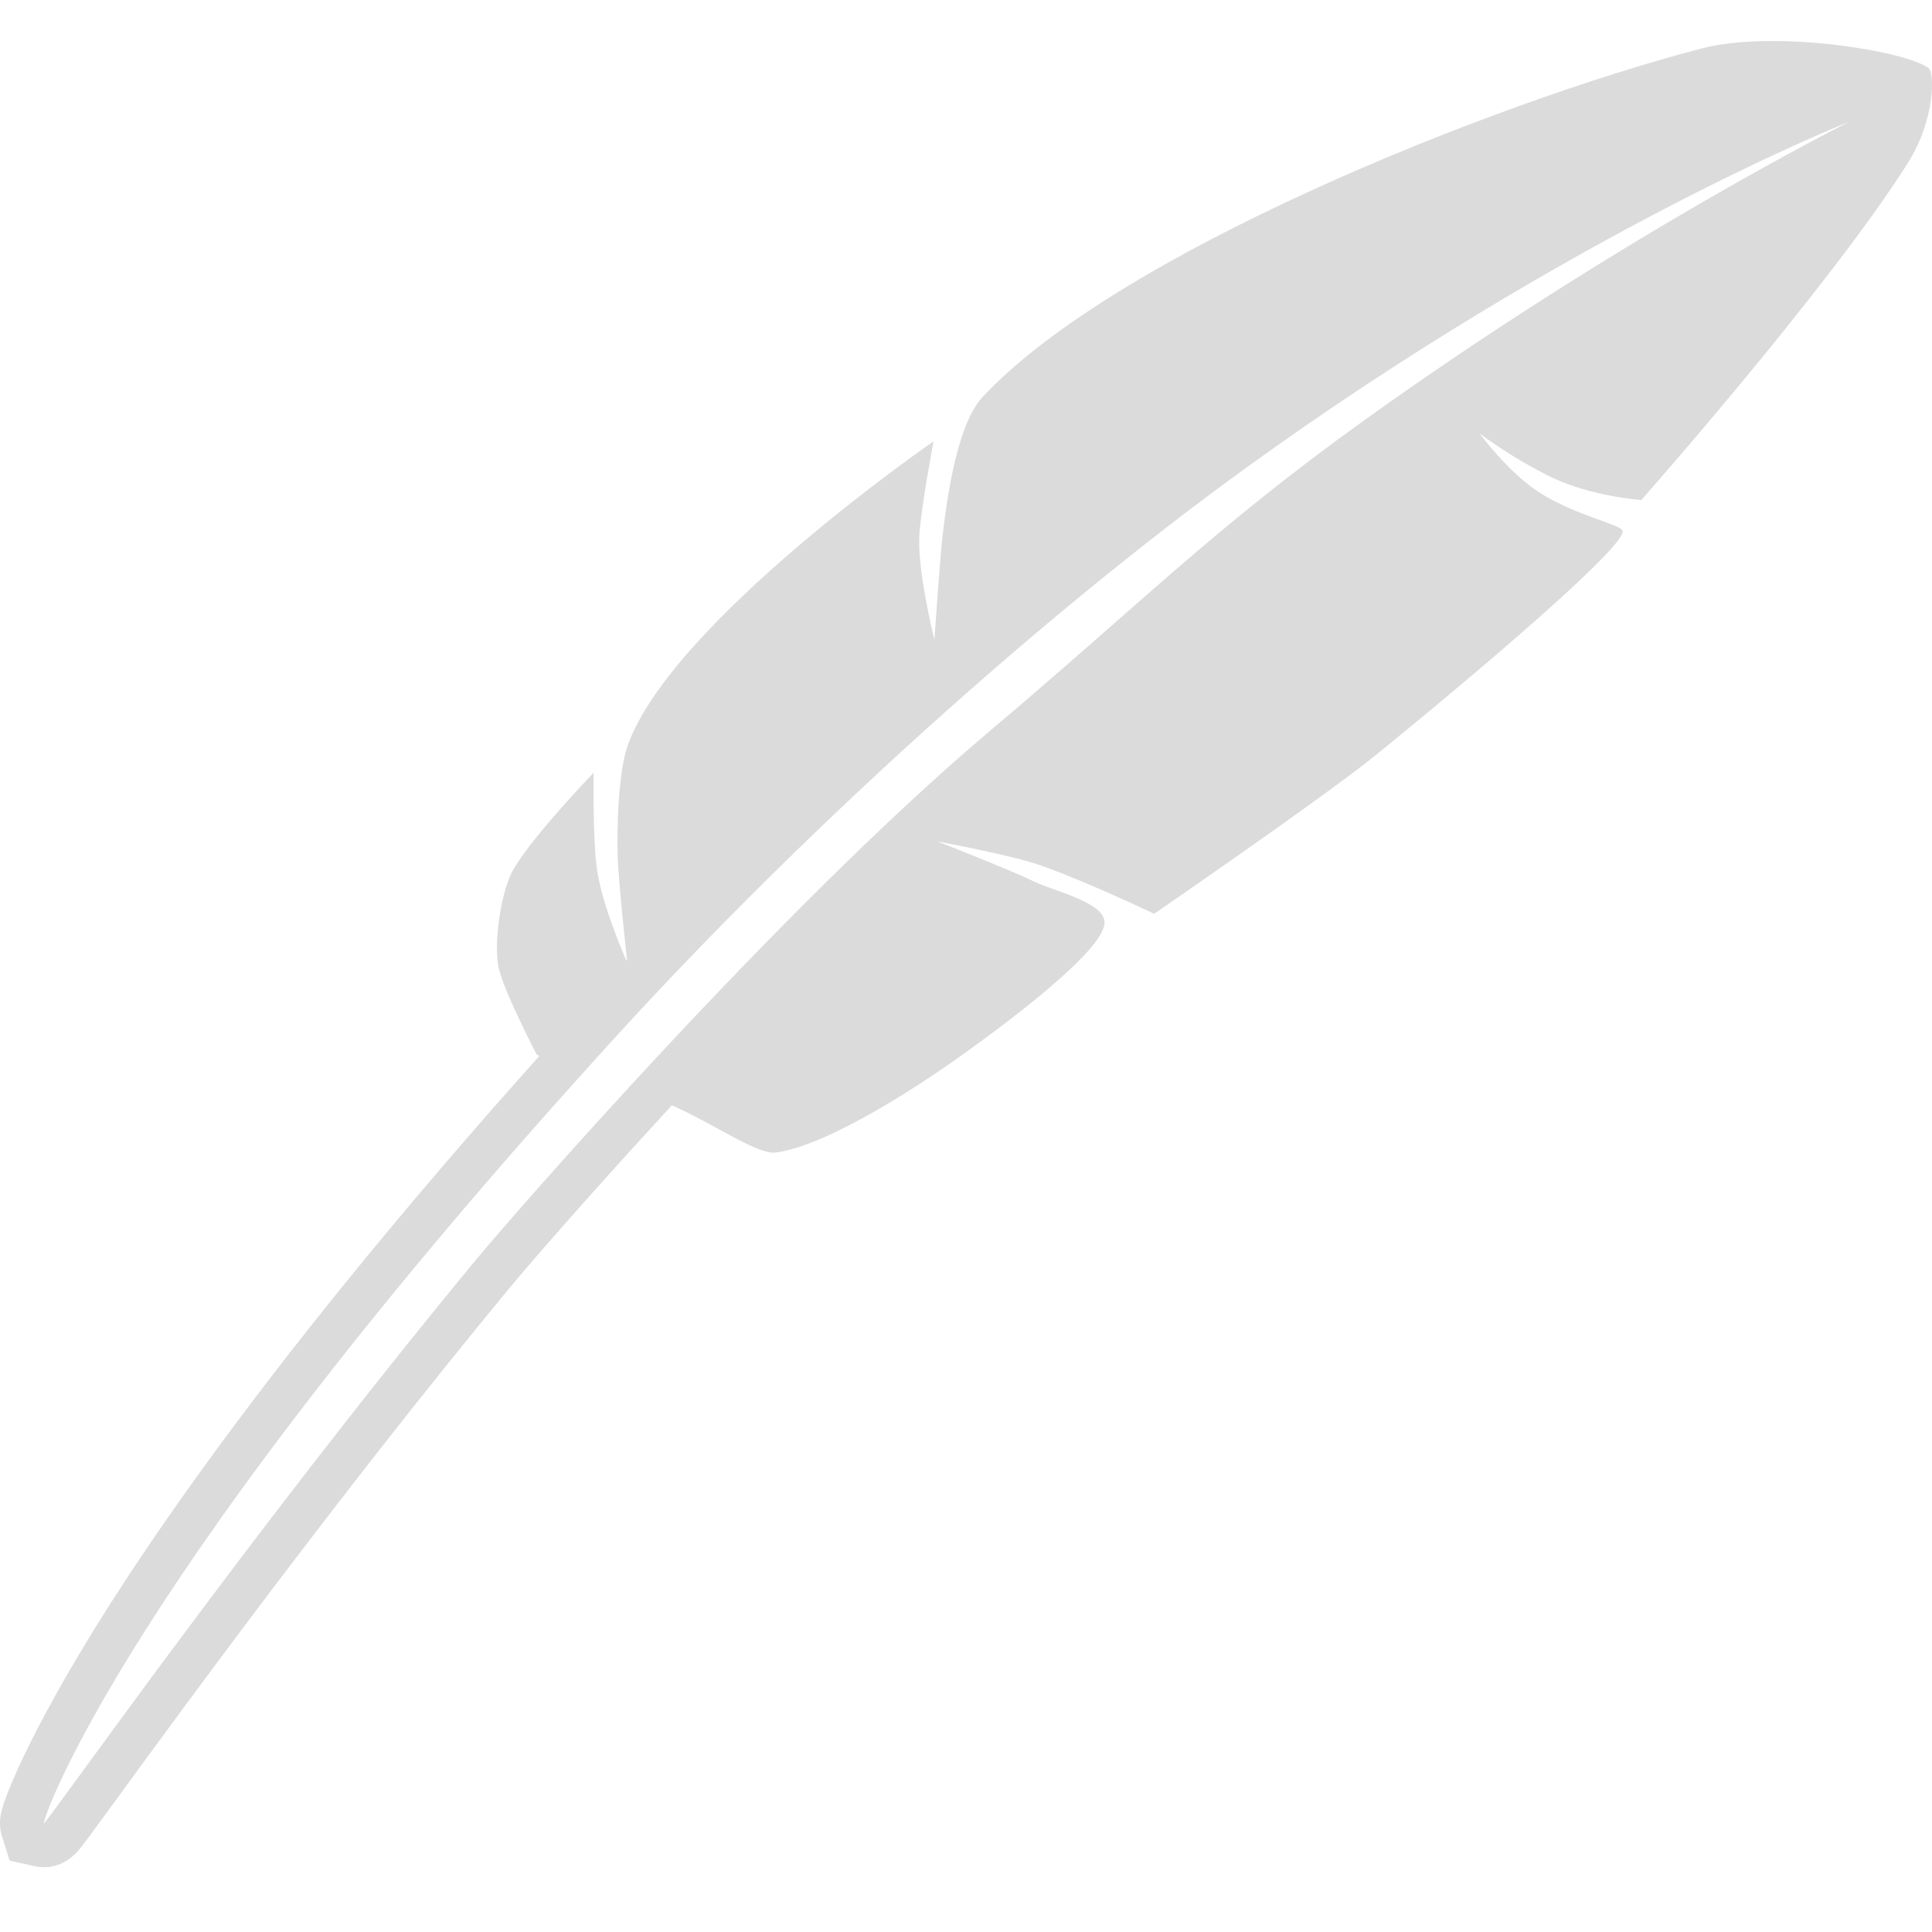
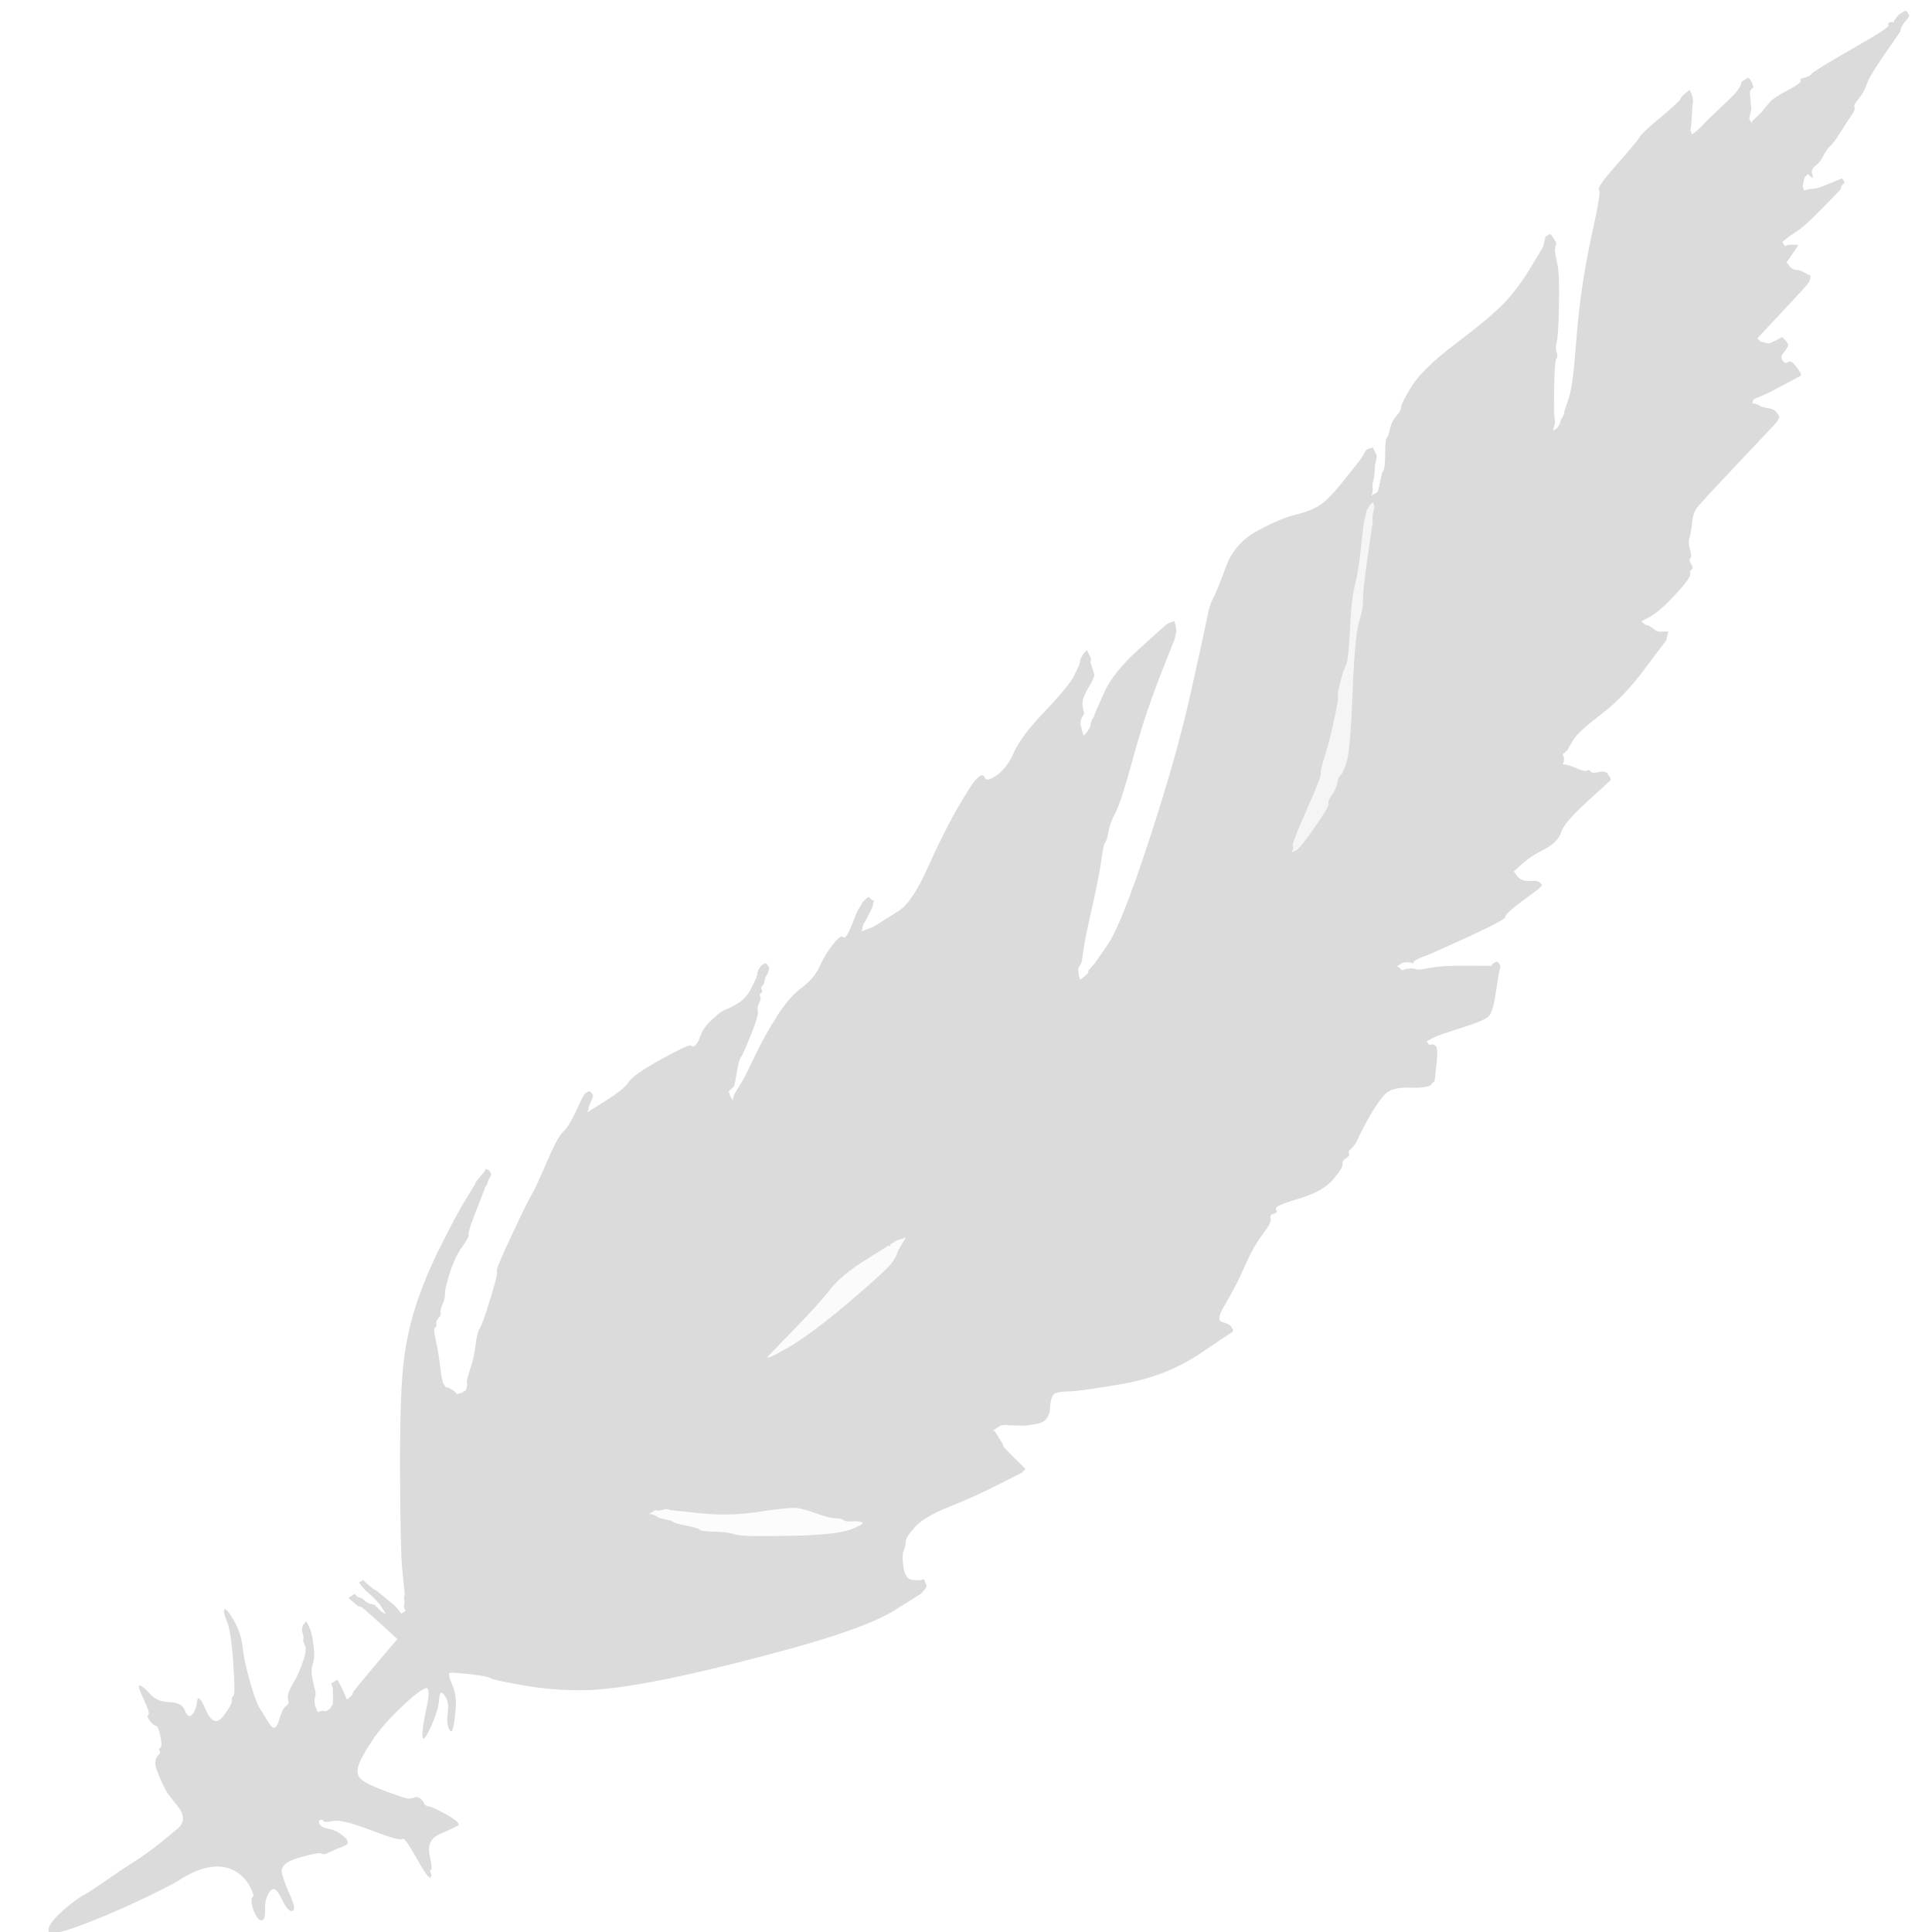
- <svg xmlns="http://www.w3.org/2000/svg" version="1.1" id="Layer_1" x="0px" y="0px" width="25px" height="25px" viewBox="0 0 100 100" enable-background="new 0 0 100 100" xml:space="preserve">
-   <path fill="#dbdbdb" d="M99.826,3.527c-1.158-0.887-7.975-2.01-11.777-1.013C77.027,5.405,57.727,13.171,50.857,20.551  c-1.248,1.342-1.786,4.783-2.066,7.14c-0.138,1.163-0.427,5.422-0.427,5.422s-0.899-3.585-0.777-5.446  c0.092-1.411,0.73-4.823,0.73-4.823s-13.54,9.34-15.829,15.74c-0.481,1.346-0.568,4.324-0.514,5.822  c0.044,1.222,0.407,4.623,0.481,5.297c-0.009,0.008-0.018,0.019-0.027,0.026c-0.206-0.466-1.213-2.799-1.509-4.603  c-0.246-1.505-0.194-5.13-0.194-5.13s-3.525,3.663-4.275,5.244c-0.538,1.133-0.896,3.581-0.648,4.809  c0.25,1.234,1.98,4.538,1.98,4.538l0.133,0.073C16.078,67.873,9.296,77.367,5.639,83.119c-2.292,3.607-3.647,6.19-4.381,7.72  c-0.463,0.969-0.743,1.649-0.896,2.05c-0.252,0.664-0.515,1.349-0.256,2.168L0.5,96.305l1.281,0.286  c0.645,0.141,1.585,0.086,2.423-0.986c0.096-0.123,0.233-0.306,0.411-0.547c0.328-0.441,0.801-1.091,1.405-1.918  c3.425-4.693,11.446-15.688,20.325-26.44c0.926-1.124,4.174-4.877,8.432-9.49c2.14,0.941,4.439,2.573,5.384,2.445  c2.625-0.357,7.169-3.295,9.405-4.885c2.095-1.488,7.611-5.524,7.605-7.025c-0.004-1.054-2.699-1.647-3.645-2.114  c-1.215-0.6-5.007-2.077-5.007-2.077s3.767,0.69,5.294,1.222c2.41,0.839,5.924,2.522,5.924,2.522s8.781-6.03,11.508-8.242  c5.082-4.127,13.09-10.908,12.732-11.6c-0.172-0.329-2.443-0.783-4.309-1.971c-1.568-0.999-3.096-3.057-3.096-3.057  s1.697,1.296,3.754,2.284c2.055,0.987,4.627,1.17,4.627,1.17s9.674-10.939,13.779-17.417C100.184,6.173,100.129,3.759,99.826,3.527z   M70.684,21.702c-7.912,5.677-11.641,9.547-19.387,16.078c-10.872,9.164-24.848,25.229-26.702,27.475  C12.642,79.732,2.41,94.405,2.272,94.374c-0.138-0.03,4.081-12.741,29.645-40.76c9.757-10.692,21.995-21.738,32.544-29.373  C81.549,11.874,95.727,6.297,95.727,6.297S83.957,12.18,70.684,21.702z" />
+ <svg xmlns="http://www.w3.org/2000/svg" version="1.1" id="Layer_1" x="0px" y="0px" width="500px" height="500px" viewBox="0 0 500 500" enable-background="new 0 0 500 500" xml:space="preserve">
+   <path id="body" fill="#dbdbdb" d="M78.919,425.808l-0.513-1.168l0.09-0.208l0.005-0.228l0.006-0.226l0.09-0.208  l-0.239-0.968l-0.24-0.968l0.092-0.203l0.003-0.229l0.006-0.226l0.091-0.204l0.091-0.209l0.005-0.227l0.428-0.491l0.464-0.441  l0.564,1.135l0.513,1.17l0.239,0.967l0.241,0.968l0.376,2.596c0.191,1.715,0.092,3.121-0.303,4.217  c-0.407,1.147-0.373,2.691,0.106,4.625c0.479,1.938,0.688,2.976,0.627,3.111l-0.006,0.228l-0.005,0.229l-0.091,0.201l-0.092,0.209  l-0.004,0.228l-0.007,0.226l-0.09,0.208l0.07,0.698l0.073,0.7l0.344,0.904l0.397,0.866l0.596-0.225l0.63-0.173l0.206,0.096  l0.226,0.004l0.226,0.009l0.208,0.094l0.529-0.331l0.529-0.333l0.36-0.597l0.36-0.6l0.006-0.229  c0.062-0.138,0.076-0.818,0.044-2.044l-0.045-1.833l-0.177-0.633l-0.229-0.6l0.792-0.497l0.794-0.5l0.9,1.669  c0.566,1.137,0.963,2.003,1.194,2.603l0.397,0.871l0.728-0.607l0.692-0.659l0.005-0.227l0.09-0.207l0.093-0.207  c0.002-0.149,1.902-2.486,5.701-7.007l5.728-6.733l-3.848-3.54c-2.603-2.342-4.159-3.722-4.67-4.149l-0.771-0.637l-0.225-0.004  l-0.207-0.094l-0.207-0.094l-0.224-0.008l-0.769-0.636l-0.769-0.638l-0.492-0.433l-0.443-0.467l0.793-0.497l0.792-0.503l0.442,0.469  l0.495,0.434l0.226,0.008l0.207,0.095l0.206,0.094l0.226,0.007l0.769,0.637c0.51,0.425,0.98,0.699,1.408,0.829l0.657,0.11  l0.207,0.096l0.225,0.004l0.937,0.903l0.937,0.906l0.599,0.368l0.603,0.367l-0.841-1.336l-0.838-1.336l-1.105-1.171  c-0.735-0.777-1.359-1.379-1.871-1.803l-0.769-0.637l-0.831-0.97l-0.774-1.003l0.528-0.331l0.53-0.335l0.441,0.47l0.495,0.435  l0.768,0.635l0.77,0.64l0.599,0.366l0.601,0.366l0.766,0.639c0.513,0.424,1.282,1.06,2.308,1.906l1.536,1.271l0.83,0.969  l0.778,1.003l0.529-0.333l0.529-0.332l-0.231-0.603l-0.177-0.634l0.091-0.207l0.006-0.225l0.003-0.228l0.091-0.206l-0.071-0.701  l-0.071-0.699l0.092-0.206l0.003-0.229l0.005-0.224l0.092-0.209l-0.071-0.696c-0.047-0.47-0.238-2.336-0.569-5.605  c-0.333-3.271-0.523-11.594-0.574-24.982c-0.052-13.383,0.247-22.887,0.896-28.509c0.645-5.625,1.835-10.969,3.57-16.034  c1.735-5.063,3.964-10.24,6.689-15.53c2.668-5.304,4.722-9.078,6.162-11.323l2.074-3.389l0.091-0.209l0.007-0.228l0.623-0.766  l0.626-0.765l0.627-0.768l0.624-0.766l0.005-0.222l0.091-0.211l0.227,0.007l0.207,0.093l0.206,0.095l0.226,0.009l0.337,0.536  l0.334,0.532l-0.089,0.206l-0.007,0.229l-0.36,0.598l-0.361,0.601l-0.005,0.228l-0.09,0.202l-0.092,0.207l-0.004,0.229l-0.362,0.599  l-0.361,0.6l-0.005,0.227l-0.09,0.206l-2.122,5.431c-1.411,3.618-2.06,5.641-1.942,6.063c0.154,0.402-0.361,1.422-1.543,3.059  c-1.209,1.604-2.307,3.887-3.3,6.845c-0.935,2.972-1.357,4.805-1.269,5.493c0.053,0.707-0.14,1.576-0.581,2.596  c-0.474,1.043-0.651,1.779-0.537,2.2c0.156,0.4-0.029,0.894-0.552,1.47c-0.485,0.553-0.671,1.037-0.553,1.462  c0.153,0.404,0.051,0.714-0.299,0.936c-0.353,0.224-0.324,1.248,0.088,3.073c0.433,1.862,0.787,3.88,1.064,6.04  c0.265,2.219,0.477,3.651,0.636,4.295l0.238,0.968l0.336,0.537l0.336,0.538l0.227,0.005l0.204,0.09l0.207,0.097l0.227,0.005  l0.601,0.372l0.599,0.37l0.494,0.433l0.442,0.466l0.596-0.226l0.629-0.17l0.529-0.335l0.529-0.331l0.004-0.227l0.092-0.208  l0.091-0.203l0.006-0.225l0.004-0.23l0.091-0.204l-0.072-0.702c-0.049-0.466,0.244-1.645,0.877-3.53  c0.667-1.914,1.119-3.935,1.353-6.066c0.268-2.16,0.613-3.566,1.033-4.23c0.477-0.646,1.397-3.212,2.76-7.696  c1.385-4.447,1.965-6.851,1.741-7.205c-0.224-0.359,1.04-3.438,3.785-9.239c2.727-5.833,4.45-9.351,5.172-10.549  c0.721-1.199,2.03-4.008,3.925-8.428c1.894-4.419,3.313-7.051,4.259-7.896c0.947-0.841,1.995-2.494,3.154-4.96l1.732-3.697  l0.36-0.598l0.36-0.602l0.529-0.331l0.529-0.332l0.207,0.092l0.226,0.009l0.336,0.533l0.334,0.536l-0.09,0.206l-0.004,0.225  l-0.458,1.038c-0.305,0.685-0.459,1.106-0.463,1.258l-0.091,0.207l-0.091,0.206l-0.005,0.226l-0.003,0.228l-0.092,0.208  l-0.091,0.203l-0.004,0.227l4.759-2.988c3.17-1.994,5.118-3.59,5.841-4.789c0.723-1.197,3.54-3.169,8.456-5.91  c4.939-2.705,7.522-3.879,7.744-3.52c0.224,0.351,0.579,0.328,1.063-0.076c0.46-0.437,0.908-1.289,1.341-2.555  c0.436-1.268,1.421-2.632,2.959-4.096c1.54-1.465,2.717-2.327,3.534-2.593c0.817-0.265,1.932-0.838,3.341-1.726  c1.412-0.887,2.539-2.22,3.39-3.993l1.277-2.665l0.005-0.226l0.092-0.211l0.091-0.204l0.005-0.229l0.004-0.225l0.091-0.206  l0.091-0.207l0.004-0.227l0.361-0.599l0.361-0.6l0.529-0.332l0.531-0.333l0.205,0.094l0.227,0.01l0.334,0.529l0.335,0.536  l-0.091,0.205l-0.004,0.228l-0.007,0.228l-0.091,0.206l-0.091,0.208l-0.004,0.226l-0.359,0.598l-0.361,0.601l-0.008,0.228  l-0.089,0.208l-0.092,0.206l-0.005,0.228l-0.005,0.226l-0.091,0.205l-0.091,0.209l-0.004,0.226l-0.431,0.493  c-0.307,0.293-0.35,0.616-0.124,0.975c0.223,0.354,0.158,0.642-0.193,0.865c-0.354,0.219-0.417,0.509-0.194,0.862  c0.224,0.359,0.133,0.916-0.28,1.668c-0.375,0.734-0.485,1.497-0.329,2.296c0.098,0.78-0.527,2.841-1.874,6.171  c-1.348,3.332-2.167,5.164-2.453,5.49c-0.309,0.296-0.62,1.284-0.934,2.973c-0.278,1.667-0.451,2.571-0.511,2.71l-0.005,0.225  l-0.005,0.227l-0.092,0.209l-0.091,0.205l-0.005,0.225l-0.003,0.228l-0.091,0.207l-0.091,0.206l-0.006,0.228l-0.691,0.657  l-0.728,0.606l0.229,0.6l0.178,0.635l0.335,0.533l0.336,0.536l0.092-0.204l0.004-0.231l0.005-0.225l0.09-0.206l0.091-0.206  l0.007-0.228l0.361-0.601l0.361-0.597l0.36-0.601l0.36-0.597l0.362-0.6l0.358-0.601l0.362-0.598c0.242-0.4,1.212-2.376,2.914-5.931  c1.699-3.552,3.6-6.982,5.703-10.291c2.102-3.31,4.243-5.77,6.421-7.388c2.181-1.619,3.729-3.461,4.641-5.523  c0.916-2.067,2.064-3.955,3.446-5.67c1.359-1.749,2.243-2.377,2.649-1.887c0.44,0.468,1.17-0.566,2.188-3.091l1.509-3.705  l0.359-0.598l0.362-0.599l0.362-0.599l0.359-0.599l0.694-0.659l0.727-0.604l0.44,0.467l0.493,0.436l0.226,0.008l0.207,0.094  l-0.005,0.226l-0.091,0.207l-0.091,0.206l-0.005,0.227l-0.005,0.226l-0.09,0.206l-0.092,0.209l-0.005,0.226l-0.817,1.633  c-0.546,1.086-0.941,1.831-1.18,2.231l-0.361,0.588l-0.005,0.223l-0.09,0.208l-0.092,0.206l-0.006,0.228l-0.003,0.226l-0.092,0.205  l-0.091,0.209l-0.005,0.226l1.49-0.563l1.49-0.563l1.586-0.994c1.057-0.667,2.732-1.719,5.024-3.157  c2.291-1.44,4.789-5.172,7.495-11.193c2.717-6.082,5.315-11.265,7.787-15.548c2.468-4.285,4.18-6.85,5.121-7.692  c0.949-0.842,1.557-0.854,1.827-0.028c0.272,0.82,1.32,0.612,3.144-0.634c1.767-1.259,3.26-3.265,4.479-6.02  c1.222-2.753,3.908-6.306,8.063-10.652c4.147-4.348,6.648-7.409,7.502-9.187l1.274-2.665l0.005-0.227l0.093-0.205l0.089-0.207  l0.006-0.229l0.006-0.225l0.091-0.207l0.093-0.207l0.004-0.226l0.363-0.6l0.359-0.599l0.432-0.494l0.459-0.438l0.565,1.135  l0.51,1.169l-0.088,0.205l-0.006,0.227l-0.007,0.229l-0.091,0.207l0.409,1.233l0.407,1.235l0.174,0.633  c0.155,0.401-0.371,1.6-1.574,3.599c-1.201,1.999-1.663,3.605-1.392,4.825l0.376,1.773l-0.36,0.602l-0.362,0.598l-0.004,0.226  l-0.092,0.208l-0.093,0.205l-0.004,0.228l-0.007,0.227l-0.088,0.206l0.242,0.969l0.235,0.968l0.176,0.634l0.232,0.599l0.462-0.441  l0.428-0.491l0.361-0.598l0.36-0.601l0.006-0.228l0.09-0.207l0.091-0.207l0.007-0.226l0.005-0.226l0.092-0.208l0.093-0.205  l0.005-0.229l0.361-0.596l0.361-0.602l0.002-0.226c0.062-0.138,0.866-1.984,2.42-5.544c1.564-3.614,4.618-7.473,9.173-11.576  l6.828-6.155l0.53-0.333l0.529-0.33l0.626-0.171l0.597-0.226l0.232,0.6l0.174,0.635l0.072,0.699l0.069,0.702l-0.09,0.205  l-0.004,0.226l-0.007,0.228l-0.091,0.206l-0.093,0.208l-0.006,0.227l-0.002,0.227l-0.093,0.208l-0.095,0.204l-0.002,0.229  l-2.579,6.461c-1.717,4.309-3.247,8.45-4.585,12.421c-1.331,3.915-2.782,8.805-4.358,14.663c-1.637,5.85-2.902,9.625-3.798,11.33  c-0.916,1.672-1.503,3.28-1.757,4.832c-0.28,1.516-0.558,2.436-0.846,2.766c-0.307,0.293-0.607,1.574-0.902,3.845  c-0.271,2.307-1.051,6.425-2.345,12.356c-1.347,5.913-2.128,9.681-2.336,11.305c-0.211,1.624-0.344,2.502-0.405,2.641l-0.007,0.227  l-0.004,0.227l-0.09,0.208l-0.091,0.206l-0.009,0.226l-0.359,0.599l-0.362,0.599l-0.005,0.228l-0.09,0.205l0.069,0.699l0.07,0.702  l0.179,0.635l0.23,0.6l0.99-0.771l0.956-0.823l0.007-0.226l0.088-0.21l0.093-0.206l0.006-0.226l0.89-0.931  c0.597-0.619,2.028-2.641,4.309-6.06c2.273-3.419,5.774-12.324,10.495-26.722c4.726-14.394,8.312-27.082,10.758-38.057  c2.442-10.979,3.868-17.513,4.274-19.606c0.385-2.131,0.901-3.772,1.551-4.926c0.617-1.131,1.7-3.798,3.238-7.997  c1.541-4.196,4.29-7.337,8.241-9.423c3.963-2.144,7.228-3.523,9.789-4.14c2.564-0.616,4.639-1.422,6.227-2.419  c1.585-0.995,3.749-3.224,6.49-6.687l4.114-5.195l0.362-0.6l0.358-0.597l0.361-0.599l0.359-0.599l0.267-0.166l0.266-0.166  l0.626-0.17l0.596-0.228l0.568,1.137l0.512,1.169l-0.092,0.205l-0.004,0.226l-0.008,0.228l-0.09,0.205l-0.095,0.209l-0.002,0.226  l-0.005,0.227l-0.092,0.208l-0.091,0.205c-0.005,0.152-0.047,0.749-0.129,1.793l-0.121,1.568l-0.007,0.226l-0.09,0.207l-0.093,0.205  l-0.005,0.227l-0.004,0.228l-0.09,0.207l-0.095,0.206l-0.005,0.228l-0.006,0.227l-0.089,0.206l0.073,0.702l0.065,0.701l-0.09,0.205  l-0.006,0.227l-0.006,0.226l-0.092,0.207l-0.09,0.206l-0.004,0.228l0.795-0.499l0.792-0.498l0.005-0.227l0.09-0.208l0.089-0.206  l0.008-0.228l0.007-0.227l0.092-0.206l0.091-0.205l0.005-0.229l0.007-0.226l0.09-0.205l0.09-0.21l0.008-0.225l0.006-0.228  l0.09-0.204l0.093-0.208l0.007-0.229l0.002-0.226l0.093-0.206l0.091-0.208l0.004-0.226l0.006-0.227  c0.063-0.14,0.232-0.494,0.511-1.067c0.265-0.514,0.404-1.941,0.406-4.28c-0.014-2.374,0.131-3.708,0.439-4  c0.284-0.33,0.559-1.147,0.819-2.453c0.317-1.295,0.861-2.382,1.634-3.264c0.83-0.87,1.241-1.624,1.235-2.266  c-0.021-0.583,0.896-2.404,2.763-5.463c1.921-3.045,5.799-6.772,11.633-11.183c5.834-4.413,9.934-7.86,12.309-10.345  c2.374-2.482,4.643-5.524,6.808-9.119l3.247-5.398l0.008-0.227l0.09-0.206l0.091-0.205l0.007-0.228l0.004-0.228l0.092-0.205  l0.092-0.207l0.004-0.226l0.007-0.228l0.093-0.207l0.091-0.205l0.004-0.228l0.532-0.333l0.527-0.332l0.205,0.095l0.225,0.008  l0.674,1.068l0.672,1.068l-0.092,0.207l-0.006,0.226l-0.004,0.227l-0.094,0.208l-0.093,0.208l-0.004,0.227l-0.007,0.227l-0.09,0.206  l0.073,0.7c0.046,0.467,0.254,1.578,0.62,3.336c0.363,1.756,0.489,5.28,0.372,10.572c-0.114,5.292-0.307,8.392-0.572,9.304  c-0.298,0.934-0.313,1.81-0.042,2.633c0.272,0.823,0.253,1.383-0.054,1.676c-0.284,0.328-0.476,2.684-0.574,7.065l-0.058,6.597  l0.068,0.701l0.072,0.701l0.069,0.699l0.07,0.702l-0.088,0.207l-0.005,0.226l-0.008,0.226l-0.091,0.207l-0.091,0.209l-0.008,0.227  l-0.005,0.227l-0.092,0.205l-0.09,0.206l-0.004,0.227l0.53-0.331l0.523-0.331l0.363-0.6l0.36-0.601l0.007-0.226l0.09-0.207  l0.093-0.205l0.005-0.228l0.36-0.599l0.362-0.599l0.006-0.226l0.092-0.207l0.09-0.207l0.006-0.228l0.005-0.228l0.093-0.206  l1.095-3.299c0.703-2.177,1.294-6.598,1.774-13.262c0.509-6.628,1.166-12.432,1.971-17.41c0.805-4.979,1.785-9.994,2.939-15.04  c1.096-5.062,1.457-7.774,1.083-8.134c-0.359-0.419,1.182-2.583,4.63-6.487c3.447-3.905,5.412-6.256,5.893-7.055  c0.479-0.801,1.935-2.209,4.352-4.226c2.423-2.017,4.018-3.393,4.785-4.125l1.152-1.097l0.361-0.599l0.363-0.6l0.955-0.824  l0.994-0.772l0.397,0.868l0.342,0.903l0.071,0.698l0.071,0.703l-0.092,0.206c-0.002,0.151-0.082,1.195-0.243,3.134l-0.151,2.928  l-0.092,0.207l-0.008,0.227l-0.004,0.227l-0.091,0.207l0.179,0.634l0.229,0.6l0.988-0.772l0.957-0.822l0.89-0.931l0.887-0.932  l3.464-3.296c2.314-2.196,3.675-3.547,4.092-4.06l0.622-0.764l0.364-0.6l0.359-0.599l0.005-0.227l0.096-0.207l0.088-0.208  l0.004-0.227l0.795-0.497l0.792-0.5l0.208,0.093l0.228,0.008l0.332,0.535l0.336,0.534l0.178,0.633l0.229,0.602l-0.462,0.441  l-0.428,0.491l-0.006,0.227c-0.063,0.138-0.02,0.906,0.124,2.307l0.209,2.102l-0.088,0.208l-0.006,0.226l-0.005,0.227l-0.093,0.207  l-0.088,0.207l-0.006,0.227l-0.005,0.227l-0.094,0.206l-0.089,0.207l-0.008,0.227l-0.008,0.227l-0.09,0.208l0.338,0.533l0.331,0.534  l0.095-0.207l0.002-0.227l1.158-1.096l1.155-1.099l0.622-0.766c0.42-0.508,0.938-1.133,1.557-1.872  c0.63-0.793,2.186-1.844,4.658-3.149c2.506-1.33,3.651-2.17,3.427-2.528c-0.226-0.356,0.107-0.612,0.992-0.77  c0.86-0.195,1.501-0.545,1.917-1.059c0.416-0.508,3.878-2.633,10.381-6.371c6.521-3.703,9.674-5.731,9.449-6.089  c-0.223-0.355-0.139-0.608,0.257-0.758l0.635-0.171l0.205,0.091l0.224,0.009l0.095-0.207l0.002-0.226l0.63-0.766l0.622-0.766  l0.795-0.496l0.795-0.501l0.204,0.093l0.224,0.007l0.339,0.535l0.334,0.535l-0.089,0.204l-0.009,0.229l-0.622,0.765l-0.628,0.765  l-0.36,0.601l-0.363,0.599l-0.002,0.227l-0.096,0.207l-0.089,0.205l-0.004,0.227l-0.362,0.599c-0.239,0.4-1.59,2.365-4.04,5.894  c-2.458,3.53-3.919,6.015-4.394,7.454c-0.457,1.383-1.156,2.616-2.096,3.703c-0.903,1.065-1.245,1.775-1.021,2.131  c0.224,0.357-0.058,1.081-0.851,2.175c-0.765,1.126-1.738,2.629-2.915,4.514c-1.165,1.825-2.021,2.959-2.58,3.409  c-0.563,0.507-1.122,1.304-1.667,2.39c-0.547,1.089-1.226,1.963-2.039,2.625c-0.84,0.622-1.146,1.313-0.915,2.066l0.308,1.075  l-0.207-0.094l-0.229-0.006l-0.494-0.435l-0.439-0.467l-0.464,0.438l-0.426,0.492l-0.007,0.228l-0.091,0.205l-0.09,0.207  l-0.007,0.227l-0.006,0.228l-0.089,0.207l-0.09,0.207l-0.01,0.226l-0.004,0.227l-0.092,0.205l0.176,0.635l0.231,0.602l0.597-0.227  l0.628-0.172l0.697-0.064l0.696-0.067l0.962-0.231c0.639-0.154,1.835-0.604,3.576-1.352l2.645-1.068l0.339,0.534l0.336,0.536  l-0.464,0.438l-0.428,0.494l-0.005,0.227l-0.091,0.206l-0.09,0.208l-0.009,0.226l-0.889,0.93l-0.89,0.935l-3.819,3.893  c-2.553,2.592-4.441,4.278-5.676,5.055c-1.233,0.774-2.174,1.436-2.809,1.987l-0.99,0.773l0.333,0.533l0.336,0.534l0.597-0.226  c0.421-0.113,1.005-0.159,1.76-0.136l1.129,0.036l-0.365,0.599c-0.239,0.399-0.743,1.165-1.51,2.29l-1.183,1.639l0.775,1.002  c0.556,0.646,1.15,0.969,1.788,0.966c0.582-0.02,1.337,0.25,2.278,0.805l1.425,0.744l-0.092,0.205l-0.007,0.227l-0.005,0.227  l-0.092,0.205l-0.09,0.207l-0.007,0.228l-0.359,0.6c-0.24,0.397-2.35,2.715-6.327,6.954l-5.963,6.356l-0.427,0.493l-0.464,0.44  l0.44,0.467l0.497,0.436l0.225,0.009l0.206,0.092l0.206,0.094l0.226,0.005l0.229,0.007l0.204,0.094l0.208,0.093l0.222,0.008  l0.23,0.007c0.139,0.063,0.766-0.185,1.895-0.744l1.652-0.888l0.438,0.467l0.497,0.435l0.334,0.536l0.336,0.533l-0.094,0.207  l-0.002,0.227l-0.361,0.6c-0.24,0.397-0.572,0.855-0.988,1.367c-0.417,0.508-0.433,1.069-0.054,1.672  c0.402,0.64,0.868,0.796,1.398,0.464c0.527-0.333,1.053-0.164,1.57,0.506l0.827,0.967l0.504,0.801l0.505,0.802l-0.093,0.208  l-0.002,0.227l-4.136,2.222c-2.754,1.485-4.718,2.469-5.891,2.957l-1.751,0.728l-0.263,0.168l-0.268,0.166l-0.004,0.228l-0.09,0.204  l-0.093,0.207l-0.009,0.226l0.208,0.094l0.229,0.006l0.224,0.01l0.207,0.093l0.206,0.093l0.226,0.006l0.598,0.366  c0.403,0.248,1.071,0.449,2.007,0.606c0.969,0.136,1.6,0.36,1.896,0.672l0.495,0.435l0.334,0.533l0.337,0.535l-0.094,0.207  l-0.007,0.226l-0.357,0.602l-0.359,0.598l-9.526,10.081c-6.345,6.722-9.938,10.594-10.771,11.615  c-0.836,1.022-1.323,2.396-1.464,4.124c-0.166,1.697-0.399,3.009-0.696,3.941c-0.265,0.912-0.205,1.944,0.173,3.095  c0.323,1.139,0.341,1.874,0.056,2.202c-0.303,0.294-0.238,0.794,0.209,1.509c0.446,0.711,0.497,1.18,0.141,1.4  c-0.35,0.22-0.478,0.6-0.388,1.14c0.115,0.573-0.834,1.992-2.857,4.254c-2.02,2.261-3.679,3.928-4.978,4.991  s-2.422,1.819-3.371,2.266l-1.39,0.726l0.444,0.464l0.492,0.437l0.227,0.008l0.205,0.093l0.206,0.095l0.228,0.007l0.6,0.367  c0.396,0.246,0.767,0.514,1.092,0.805c0.297,0.311,0.87,0.445,1.73,0.402l1.239-0.03l0.22,0.007l0.208,0.093l-0.007,0.228  l-0.09,0.205l-0.09,0.21l-0.006,0.225l-0.004,0.227l-0.094,0.208l-0.089,0.205l-0.006,0.226l-0.002,0.228l-0.095,0.207l-5.503,7.33  c-3.677,4.944-7.432,8.87-11.259,11.771c-3.831,2.907-6.226,5.079-7.187,6.526c-0.899,1.461-1.381,2.259-1.444,2.399l-0.002,0.228  l-0.695,0.658l-0.727,0.604l0.229,0.6l0.179,0.635l-0.091,0.207l-0.008,0.224l-0.004,0.23l-0.091,0.206l-0.091,0.204l-0.008,0.227  l0.207,0.095l0.229,0.009l0.225,0.004l0.207,0.095l0.204,0.093l0.228,0.008l0.225,0.006l0.205,0.095l0.208,0.093  c0.148,0.004,0.804,0.265,1.962,0.779c1.196,0.491,1.968,0.626,2.323,0.406c0.354-0.223,0.641-0.154,0.861,0.201  c0.223,0.357,0.779,0.453,1.663,0.297l1.292-0.29l0.206,0.093l0.228,0.007l0.225,0.009l0.208,0.093l0.206,0.094l0.227,0.006  l0.503,0.803l0.503,0.8l-0.092,0.208l-0.002,0.226l-5.999,5.481c-3.986,3.597-6.247,6.261-6.782,7.988  c-0.521,1.673-1.988,3.139-4.392,4.4c-2.403,1.26-4.076,2.315-5.022,3.158l-1.419,1.262l-0.694,0.659l-0.725,0.604l0.945,1.268  c0.663,0.828,1.605,1.229,2.823,1.21l1.826-0.029l0.228,0.006l0.204,0.094l0.207,0.094l0.225,0.006l0.494,0.437l0.441,0.466  l-0.46,0.439l-0.429,0.493l-4.524,3.364c-2.992,2.277-4.377,3.596-4.154,3.952c0.223,0.357-2.996,2.082-9.656,5.171  c-6.688,3.059-10.437,4.722-11.254,4.982c-0.815,0.264-1.488,0.566-2.019,0.899l-0.792,0.499l-0.005,0.226l-0.093,0.205  l-0.227-0.005l-0.204-0.093l-0.207-0.093l-0.228-0.009l-0.224-0.006l-0.209-0.095l-0.694,0.067l-0.695,0.062l-0.793,0.502  l-0.796,0.496l0.208,0.092l0.225,0.008l0.496,0.436l0.441,0.469l0.597-0.228l0.628-0.17l0.697-0.065l0.699-0.064l0.204,0.094  l0.225,0.005l0.229,0.009l0.202,0.094l0.208,0.092l0.225,0.009l0.228,0.009c0.139,0.059,1.311-0.108,3.521-0.502  c2.21-0.394,5.354-0.556,9.431-0.485l6.134,0.022l0.091-0.206l0.008-0.228l0.526-0.333l0.53-0.33l0.203,0.093l0.228,0.008  l0.336,0.534l0.336,0.535l-0.093,0.206l-0.004,0.225l-0.004,0.227l-0.092,0.208l-0.094,0.208l-0.004,0.226l-0.005,0.226  l-0.091,0.206l-0.094,0.209l-0.002,0.226l-0.734,4.707c-0.463,3.173-1.045,5.179-1.749,6.016c-0.725,0.805-3.042,1.812-6.948,3.027  c-3.908,1.214-6.424,2.099-7.552,2.654l-1.653,0.895l0.337,0.534c0.223,0.356,0.532,0.458,0.932,0.307  c0.42-0.111,0.811,0.037,1.169,0.457c0.375,0.365,0.416,1.875,0.128,4.543l-0.438,4.001l-0.09,0.207l-0.01,0.227l-0.889,0.929  c-0.593,0.626-2.395,0.885-5.405,0.787c-3.011-0.094-5.107,0.404-6.289,1.495c-1.127,1.105-2.44,2.923-3.948,5.459  c-1.447,2.548-2.475,4.513-3.084,5.891c-0.61,1.375-1.234,2.341-1.874,2.891c-0.657,0.512-0.879,0.95-0.651,1.307  c0.223,0.354-0.019,0.752-0.719,1.199c-0.712,0.44-1.015,0.929-0.923,1.469c0.109,0.575-0.662,1.88-2.329,3.924  c-1.667,2.043-4.457,3.668-8.364,4.883c-3.912,1.214-6.008,1.986-6.294,2.31c-0.308,0.297-0.349,0.621-0.124,0.978  c0.223,0.354-0.035,0.645-0.785,0.865c-0.709,0.194-0.95,0.596-0.721,1.198c0.265,0.58-0.414,1.926-2.037,4.037  c-1.602,2.148-3.011,4.598-4.231,7.354c-1.218,2.754-2.222,4.873-3.009,6.361c-0.786,1.484-1.793,3.289-3.024,5.402  c-1.239,2.173-1.284,3.389-0.133,3.66c1.154,0.272,1.897,0.674,2.233,1.206l0.502,0.805l-0.088,0.205l-0.009,0.227l-8.557,5.749  c-5.706,3.833-12.267,6.417-19.69,7.749c-7.411,1.275-12.015,1.933-13.809,1.971c-1.854,0.023-3.167,0.201-3.942,0.535  c-0.748,0.375-1.182,1.641-1.3,3.8c-0.094,2.198-1.104,3.528-3.026,3.987c-1.921,0.465-3.703,0.641-5.346,0.529  c-1.655-0.053-2.559-0.078-2.71-0.087l-0.206-0.095l-0.698,0.066l-0.694,0.066l-1.06,0.662l-1.058,0.665l0.207,0.097l0.227,0.009  l0.504,0.798l0.503,0.802l0.334,0.537l0.338,0.533l0.336,0.535c0.221,0.354,0.307,0.601,0.244,0.738  c-0.004,0.151,0.961,1.186,2.901,3.097l2.876,2.814l-0.46,0.439l-0.434,0.493l-6.15,3.119c-4.103,2.081-8.316,3.983-12.642,5.704  c-4.327,1.728-7.288,3.465-8.892,5.22c-1.605,1.749-2.413,3.007-2.432,3.762c-0.014,0.755-0.196,1.564-0.54,2.429  c-0.329,0.801-0.347,2.227-0.043,4.271c0.303,2.047,1.061,3.136,2.274,3.271c1.154,0.115,1.942,0.115,2.364,0.004l0.597-0.228  l0.395,0.87l0.346,0.901l-0.092,0.203l-0.003,0.229l-0.625,0.766l-0.626,0.767l-6.875,4.316c-4.585,2.882-13.101,6.07-25.553,9.57  c-12.439,3.445-23.511,6.173-33.206,8.195c-9.685,1.959-17.03,2.946-22.035,2.962c-5.019,0.071-10.155-0.354-15.407-1.275  c-5.25-0.923-8.042-1.529-8.372-1.822c-0.295-0.311-2.035-0.657-5.224-1.04c-3.169-0.344-4.963-0.459-5.383-0.346  c-0.396,0.151-0.176,1.204,0.661,3.163c0.871,1.936,1.131,4.306,0.778,7.112c-0.293,2.818-0.584,4.393-0.871,4.721  c-0.306,0.293-0.62-0.01-0.934-0.901c-0.34-0.934-0.384-2.292-0.135-4.093c0.235-1.735-0.057-3.144-0.879-4.216  c-0.811-1.129-1.263-0.796-1.361,1.003c-0.1,1.8-0.812,4.189-2.14,7.161c-1.353,2.935-2.077,3.736-2.174,2.409  c-0.075-1.296,0.21-3.46,0.856-6.503c0.705-3.024,0.887-4.929,0.542-5.709c-0.375-0.755-2.433,0.586-6.169,4.03  c-3.717,3.472-6.474,6.597-8.274,9.372c-1.856,2.754-3.035,4.91-3.533,6.467c-0.5,1.554-0.235,2.758,0.789,3.603  c1.024,0.847,3.23,1.894,6.623,3.143c3.333,1.237,5.233,1.832,5.696,1.789c0.465-0.044,0.943-0.145,1.431-0.303  c0.503-0.219,1.01-0.11,1.523,0.309c0.512,0.422,0.828,0.85,0.944,1.273c0.155,0.395,0.556,0.644,1.201,0.732  c0.683,0.07,2.276,0.807,4.783,2.212c2.47,1.429,3.388,2.343,2.755,2.742c-0.6,0.376-2.121,1.083-4.565,2.124  c-2.411,1.02-3.33,2.838-2.764,5.461c0.531,2.646,0.654,3.938,0.367,3.867c-0.288-0.067-0.316,0.201-0.086,0.801  c0.265,0.582,0.219,0.981-0.133,1.204c-0.353,0.222-1.558-1.507-3.622-5.177c-2.061-3.674-3.248-5.291-3.559-4.845  c-0.348,0.466-3.018-0.267-8.016-2.193c-5.056-1.942-8.346-2.759-9.87-2.447c-1.502,0.347-2.364,0.348-2.589-0.015  c-0.225-0.351-0.512-0.42-0.865-0.199c-0.352,0.221-0.36,0.601-0.026,1.134c0.336,0.533,1.118,0.915,2.34,1.137  c1.258,0.203,2.563,0.872,3.918,2.012c1.317,1.158,1.27,1.982-0.143,2.473c-1.391,0.524-2.612,1.049-3.667,1.562  c-0.995,0.526-1.661,0.644-1.989,0.354c-0.295-0.31-2.22,0.027-5.776,1.02c-3.558,0.993-5.042,2.427-4.459,4.293  c0.549,1.895,1.316,3.896,2.299,6.006c0.948,2.141,1.053,3.317,0.306,3.536c-0.713,0.2-1.637-0.879-2.778-3.245  c-1.13-2.42-2.112-3.046-2.949-1.874c-0.896,1.156-1.323,2.669-1.283,4.531c0.053,1.805-0.166,2.791-0.657,2.946  c-0.501,0.219-1.033-0.119-1.594-1.01c-0.56-0.89-0.941-1.894-1.149-3.003c-0.207-1.114-0.134-1.781,0.218-2.005  c0.353-0.215,0.045-1.217-0.923-2.991c-0.981-1.722-6.029-9.292-18.391-1.167c-6.632,3.918-32.326,15.61-33.467,13.244  c-1.127-2.418,7.044-8.563,9.272-9.713c2.229-1.152,7.427-5.09,12.539-8.3c5.112-3.212,8.883-6.59,10.773-8.124  c5.298-3.709-0.696-7.207-2.471-10.818c-1.775-3.599-2.635-5.868-2.579-6.801c0.042-0.867,0.295-1.522,0.757-1.964  c0.483-0.403,0.613-0.782,0.391-1.136c-0.226-0.36-0.16-0.647,0.194-0.871c0.353-0.22,0.343-1.209-0.023-2.965  c-0.366-1.758-0.746-2.639-1.142-2.636c-0.357-0.023-0.87-0.45-1.534-1.273c-0.63-0.846-0.769-1.379-0.416-1.601  c0.352-0.224-0.057-1.578-1.232-4.072c-1.208-2.472-1.523-3.638-0.946-3.505c0.576,0.134,1.458,0.87,2.645,2.211  c1.243,1.355,2.909,2.049,4.994,2.082c2.142,0.045,3.481,0.765,4.018,2.172c0.503,1.42,1.083,1.804,1.748,1.136  c0.699-0.688,1.152-1.841,1.364-3.466c0.21-1.62,0.98-0.862,2.313,2.274c1.368,3.114,2.862,3.616,4.484,1.504  c1.6-2.148,2.343-3.509,2.23-4.084c-0.094-0.538,0.039-0.918,0.39-1.139c0.352-0.22,0.334-3.067-0.054-8.539  c-0.353-5.492-0.91-9.116-1.67-10.874c-0.726-1.782-0.911-2.785-0.559-3.007c0.353-0.22,1.167,0.763,2.438,2.942  c1.237,2.204,1.976,4.476,2.212,6.809c0.238,2.335,0.866,5.296,1.885,8.877c1.023,3.582,1.87,5.909,2.541,6.976  c0.672,1.065,1.512,2.403,2.517,4.006c1.008,1.605,1.827,1.338,2.452-0.795c0.627-2.131,1.24-3.388,1.838-3.764  c0.635-0.395,0.817-1.011,0.546-1.832c-0.271-0.822,0.141-2.124,1.234-3.908c1.072-1.813,1.943-3.755,2.614-5.813  C79.137,427.956,79.296,426.563,78.919,425.808z M173.356,393.449l-0.225-0.002l-0.226-0.008l-0.207-0.092l-0.207-0.098  l-0.226-0.008l-0.226-0.01l-0.205-0.088l-0.206-0.098l-0.228-0.007l-0.224-0.008l-0.207-0.094l-0.207-0.093l-0.226-0.005  l-0.599-0.368l-0.601-0.369l-0.225-0.01l-0.21-0.096l-0.206-0.093l-0.226-0.005l-0.222-0.01l-0.208-0.094l0.791-0.498l0.792-0.5  l0.207,0.091l0.228,0.012l0.225,0.005l0.207,0.098l0.962-0.233l0.96-0.23l0.204,0.095l0.227,0.006l0.226,0.007l0.206,0.097  l0.207,0.09l0.226,0.011l7.335,0.76c4.876,0.561,9.902,0.458,15.074-0.308c5.173-0.765,8.392-1.122,9.655-1.072  c1.282,0.089,3.046,0.548,5.288,1.375c2.239,0.824,3.917,1.264,5.027,1.31c1.148,0.028,1.886,0.184,2.216,0.475  c0.293,0.312,1.101,0.42,2.425,0.336c1.287-0.063,2.096,0.05,2.428,0.339c0.293,0.313-0.75,0.921-3.135,1.823  c-2.407,0.862-7.192,1.386-14.356,1.566c-7.152,0.12-11.428,0.125-12.829,0.011c-1.435-0.093-2.617-0.293-3.549-0.602  c-0.911-0.275-2.407-0.426-4.492-0.459c-2.141-0.047-3.378-0.212-3.709-0.504c-0.292-0.308-1.339-0.646-3.14-1.008  c-1.835-0.336-3.01-0.643-3.525-0.912C173.849,393.689,173.493,393.517,173.356,393.449z M223.813,326.202l6.08-3.82l0.207,0.094  l0.225,0.005l0.092-0.207l0.004-0.229l0.792-0.495l0.794-0.499l1.228-0.397l1.227-0.397l-0.363,0.599l-0.359,0.599l-0.362,0.6  l-0.361,0.6l-0.361,0.598l-0.358,0.599l-0.008,0.229l-0.09,0.206l-0.091,0.205l-0.005,0.229l-1.084,1.796  c-0.72,1.201-4.449,4.658-11.179,10.384c-6.732,5.717-12.182,9.761-16.349,12.129c-4.165,2.371-5.655,2.934-4.467,1.689  c1.186-1.24,3.646-3.782,7.381-7.616c3.736-3.841,6.558-6.978,8.466-9.422C216.776,331.242,219.757,328.744,223.813,326.202z   M359.91,250.158c0.137,0.062,0.204,0.168,0.199,0.319c-0.063,0.139-0.147,0.121-0.254-0.057  C359.739,250.239,359.761,250.154,359.91,250.158z M352.926,135.741l0.007-0.227l0.006-0.227l0.092-0.207l0.092-0.204l0.003-0.229  l0.008-0.226l0.093-0.207l0.088-0.206l0.009-0.226l0.004-0.229l0.091-0.206l0.09-0.206l0.004-0.228l0.01-0.226l0.093-0.207  l0.09-0.207l0.002-0.226l0.364-0.601l0.359-0.6l0.43-0.49l0.462-0.439l0.232,0.6l0.177,0.633l-0.097,0.207l-0.004,0.228  l-0.006,0.228l-0.09,0.205l-0.092,0.205l-0.004,0.228l-0.008,0.226l-0.091,0.208l-0.092,0.208l-0.003,0.226l-0.008,0.226  l-0.09,0.207l0.069,0.699l0.07,0.702l-0.088,0.207l-0.008,0.226l-1.272,8.776c-0.86,5.906-1.255,9.582-1.183,11.028  c0.034,1.465-0.293,3.29-0.991,5.465c-0.73,2.2-1.298,8.269-1.69,18.207c-0.395,9.938-0.887,15.884-1.479,17.843  c-0.597,2.019-1.128,3.245-1.592,3.685c-0.483,0.405-0.785,1.093-0.914,2.067c-0.147,0.938-0.605,1.971-1.374,3.098  c-0.789,1.091-1.071,1.815-0.847,2.171c0.225,0.358-0.955,2.391-3.54,6.104c-2.565,3.746-4.269,5.808-5.11,6.191  c-0.858,0.436-1.11,0.423-0.764-0.042c0.309-0.443,0.355-0.845,0.13-1.202c-0.223-0.355,0.97-3.465,3.58-9.329  c2.577-5.843,3.804-8.973,3.688-9.396c-0.155-0.399,0.113-1.691,0.815-3.865c0.731-2.199,1.547-5.322,2.45-9.366  c0.899-4.044,1.293-6.278,1.174-6.7c-0.153-0.401,0.047-1.646,0.604-3.735c0.519-2.065,0.968-3.464,1.343-4.197  c0.413-0.755,0.697-2.375,0.856-4.859c0.181-2.45,0.361-5.296,0.538-8.536c0.198-3.207,0.576-5.854,1.134-7.941  c0.519-2.066,0.997-5.101,1.438-9.101C352.621,137.949,352.867,135.879,352.926,135.741z M278.742,254.797  c0.296,0.312,0.242,0.468-0.148,0.463c-0.361-0.023-0.51-0.176-0.443-0.465C278.217,254.505,278.412,254.505,278.742,254.797z   M188.263,285.706c0.139,0.063,0.206,0.168,0.201,0.321c-0.058,0.135-0.146,0.118-0.258-0.063  C188.096,285.786,188.114,285.7,188.263,285.706z M279.676,193.243c-0.48,1.195-0.795,1.593-0.949,1.192  c-0.117-0.422,0.14-1.033,0.77-1.825C280.116,191.873,280.176,192.083,279.676,193.243z" />
+   <path fill="#FCFCFC" d="M173.356,393.449l-0.225-0.002l-0.226-0.008l-0.207-0.092l-0.207-0.098  l-0.226-0.008l-0.226-0.01l-0.205-0.088l-0.206-0.098l-0.228-0.007l-0.224-0.008l-0.207-0.094l-0.207-0.093l-0.226-0.005  l-0.599-0.368l-0.601-0.369l-0.225-0.01l-0.21-0.096l-0.206-0.093l-0.226-0.005l-0.222-0.01l-0.208-0.094l0.791-0.498l0.792-0.5  l0.207,0.091l0.228,0.012l0.225,0.005l0.207,0.098l0.962-0.233l0.96-0.23l0.204,0.095l0.227,0.006l0.226,0.007l0.206,0.097  l0.207,0.09l0.226,0.011l7.335,0.76c4.876,0.561,9.902,0.458,15.074-0.308c5.173-0.765,8.392-1.122,9.655-1.072  c1.282,0.089,3.046,0.548,5.288,1.375c2.239,0.824,3.917,1.264,5.027,1.31c1.148,0.028,1.886,0.184,2.216,0.475  c0.293,0.312,1.101,0.42,2.425,0.336c1.287-0.063,2.096,0.05,2.428,0.339c0.293,0.313-0.75,0.921-3.135,1.823  c-2.407,0.862-7.192,1.386-14.356,1.566c-7.152,0.12-11.428,0.125-12.829,0.011c-1.435-0.093-2.617-0.293-3.549-0.602  c-0.911-0.275-2.407-0.426-4.492-0.459c-2.141-0.047-3.378-0.212-3.709-0.504c-0.292-0.308-1.339-0.646-3.14-1.008  c-1.835-0.336-3.01-0.643-3.525-0.912C173.849,393.689,173.493,393.517,173.356,393.449z" />
+   <path fill="#FBFBFB" d="M223.813,326.202l6.08-3.82l0.207,0.094l0.225,0.005l0.092-0.207  l0.004-0.229l0.792-0.495l0.794-0.499l1.228-0.397l1.227-0.397l-0.363,0.599l-0.359,0.599l-0.362,0.6l-0.361,0.6l-0.361,0.598  l-0.358,0.599l-0.008,0.229l-0.09,0.206l-0.091,0.205l-0.005,0.229l-1.084,1.796c-0.72,1.201-4.449,4.658-11.179,10.384  c-6.732,5.717-12.182,9.761-16.349,12.129c-4.165,2.371-5.655,2.934-4.467,1.689c1.186-1.24,3.646-3.782,7.381-7.616  c3.736-3.841,6.558-6.978,8.466-9.422C216.776,331.242,219.757,328.744,223.813,326.202z" />
+   <path fill="#F5F5F5" d="M352.926,135.741l0.007-0.227l0.006-0.227l0.092-0.207l0.092-0.204  l0.003-0.229l0.008-0.226l0.093-0.207l0.088-0.206l0.009-0.226l0.004-0.229l0.091-0.206l0.09-0.206l0.004-0.228l0.01-0.226  l0.093-0.207l0.09-0.207l0.002-0.226l0.364-0.601l0.359-0.6l0.43-0.49l0.462-0.439l0.232,0.6l0.177,0.633l-0.097,0.207l-0.004,0.228  l-0.006,0.228l-0.09,0.205l-0.092,0.205l-0.004,0.228l-0.008,0.226l-0.091,0.208l-0.092,0.208l-0.003,0.226l-0.008,0.226  l-0.09,0.207l0.069,0.699l0.07,0.702l-0.088,0.207l-0.008,0.226l-1.272,8.776c-0.86,5.906-1.255,9.582-1.183,11.028  c0.034,1.465-0.293,3.29-0.991,5.465c-0.73,2.2-1.298,8.269-1.69,18.207c-0.395,9.938-0.887,15.884-1.479,17.843  c-0.597,2.019-1.128,3.245-1.592,3.685c-0.483,0.405-0.785,1.093-0.914,2.067c-0.147,0.938-0.605,1.971-1.374,3.098  c-0.789,1.091-1.071,1.815-0.847,2.171c0.225,0.358-0.955,2.391-3.54,6.104c-2.565,3.746-4.269,5.808-5.11,6.191  c-0.858,0.436-1.11,0.423-0.764-0.042c0.309-0.443,0.355-0.845,0.13-1.202c-0.223-0.355,0.97-3.465,3.58-9.329  c2.577-5.843,3.804-8.973,3.688-9.396c-0.155-0.399,0.113-1.691,0.815-3.865c0.731-2.199,1.547-5.322,2.45-9.366  c0.899-4.044,1.293-6.278,1.174-6.7c-0.153-0.401,0.047-1.646,0.604-3.735c0.519-2.065,0.968-3.464,1.343-4.197  c0.413-0.755,0.697-2.375,0.856-4.859c0.181-2.45,0.361-5.296,0.538-8.536c0.198-3.207,0.576-5.854,1.134-7.941  c0.519-2.066,0.997-5.101,1.438-9.101C352.621,137.949,352.867,135.879,352.926,135.741z" />
</svg>
